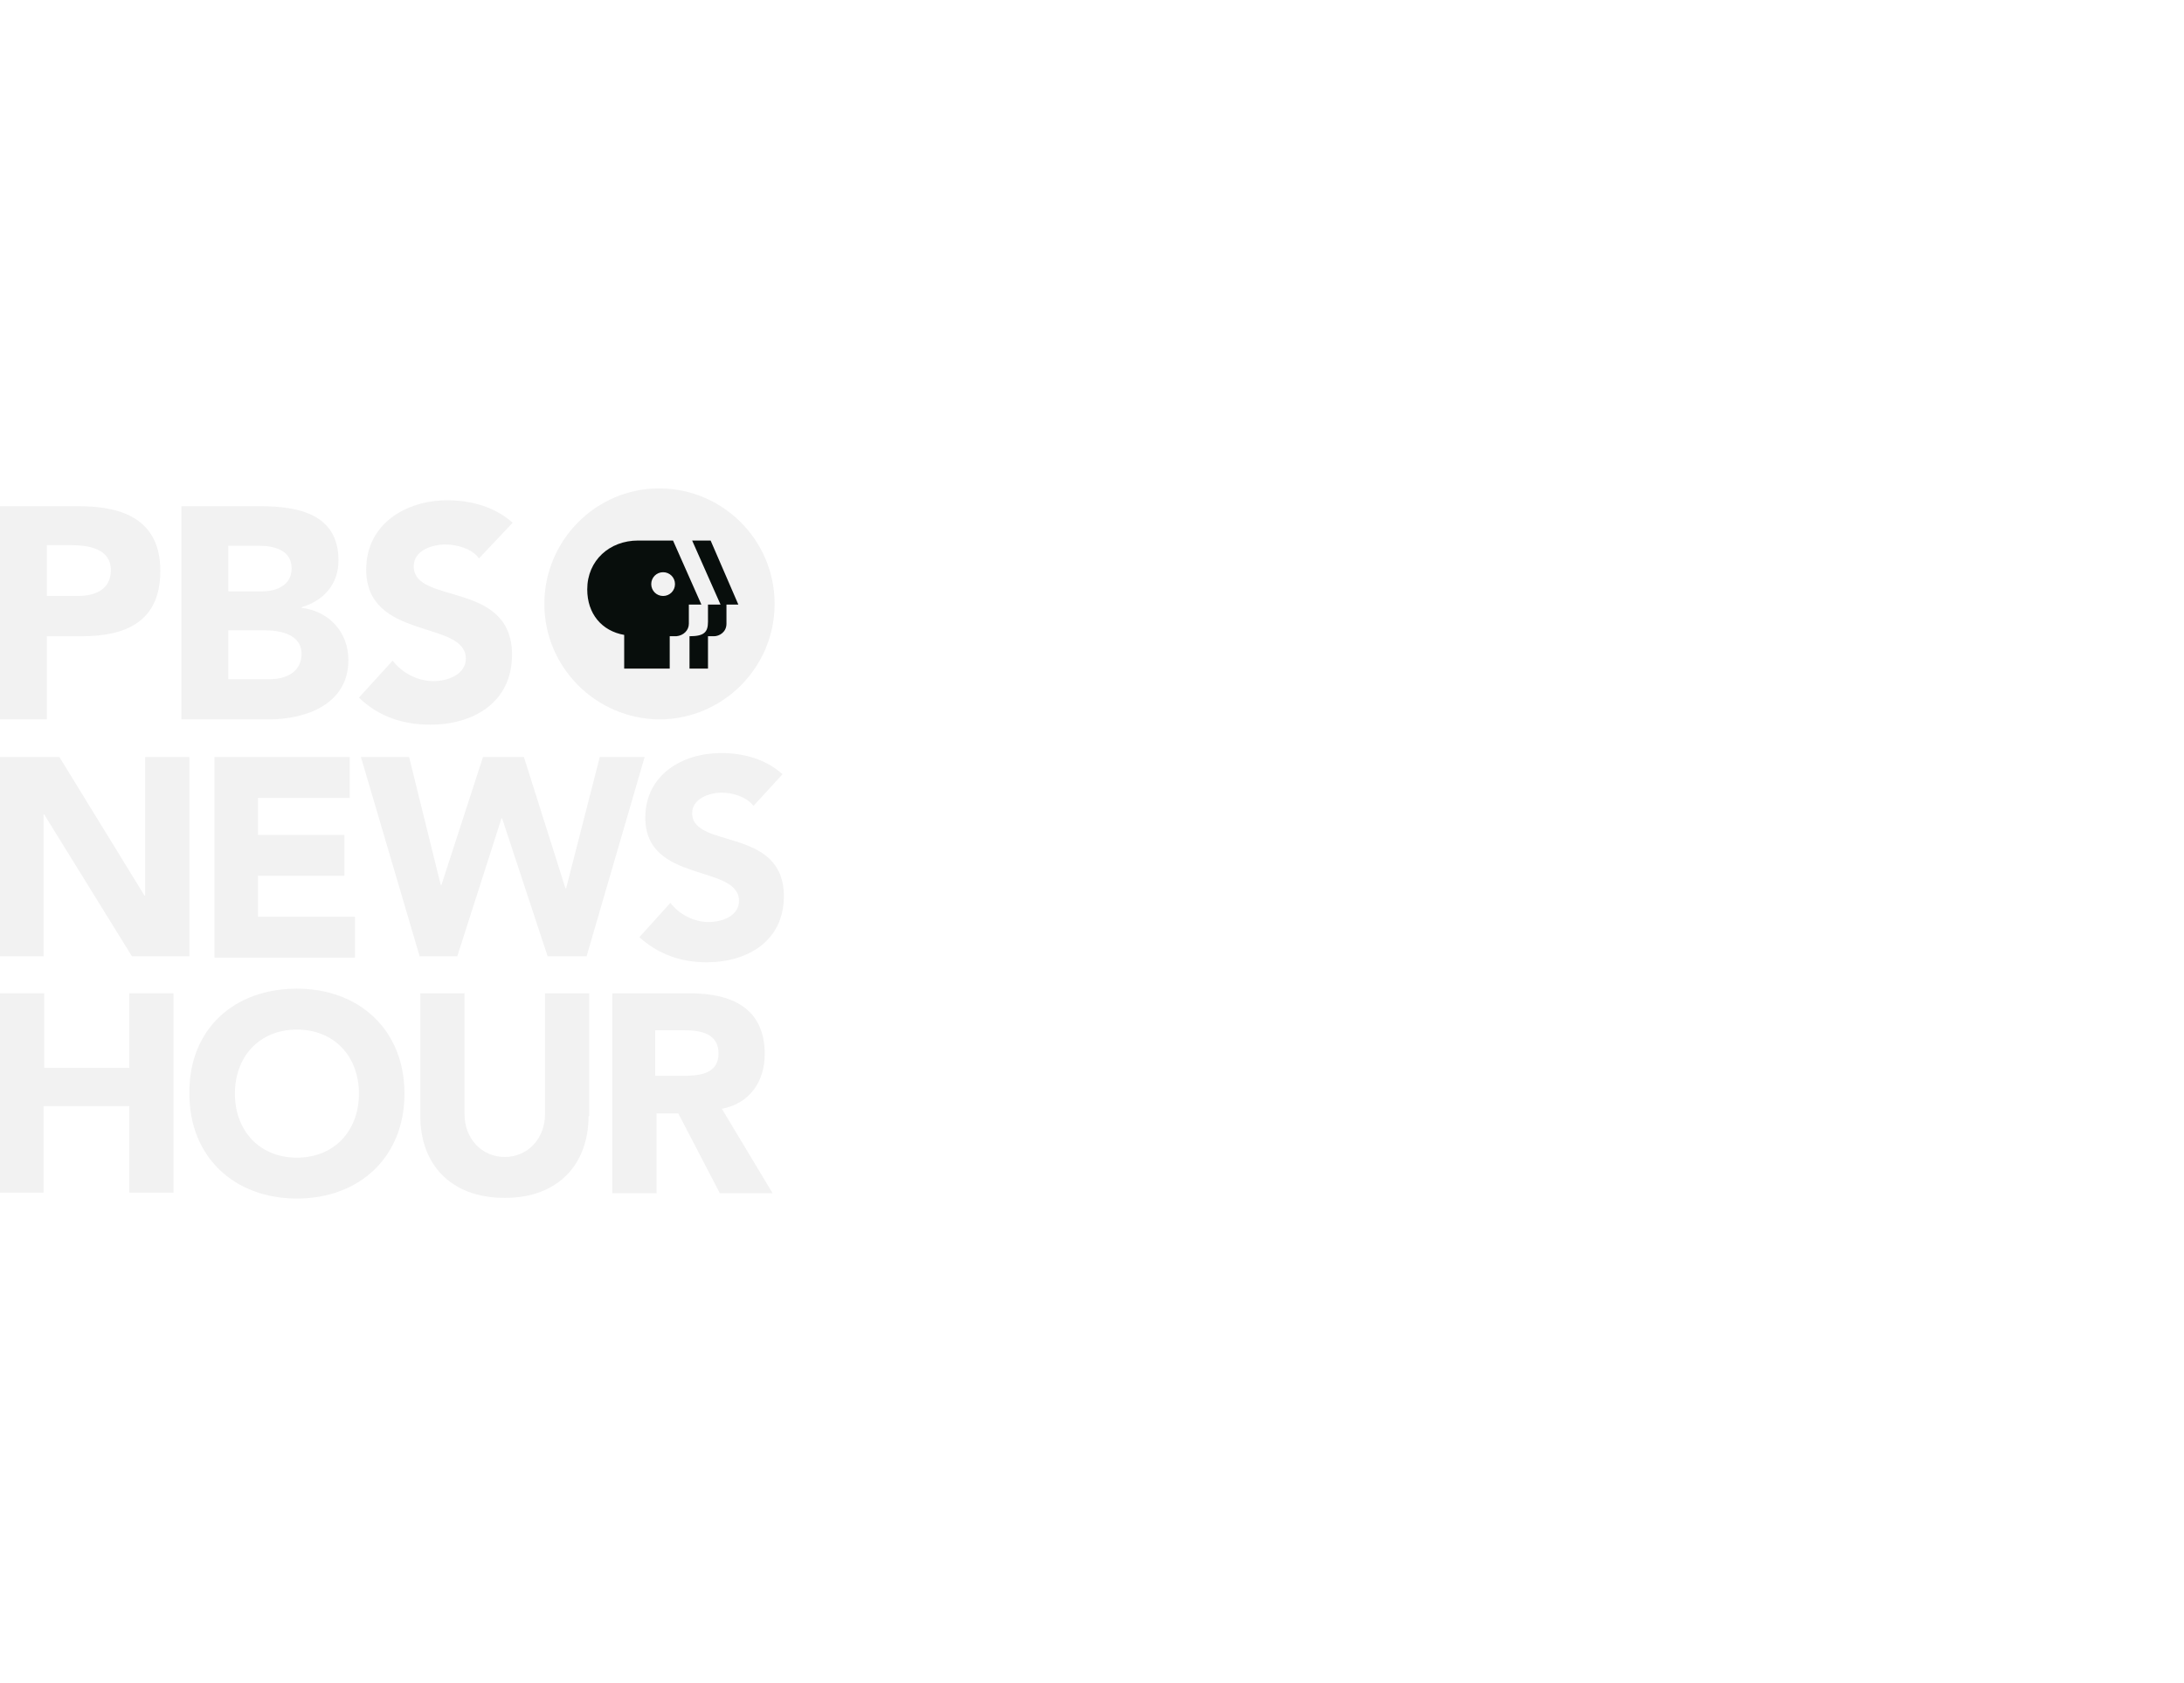
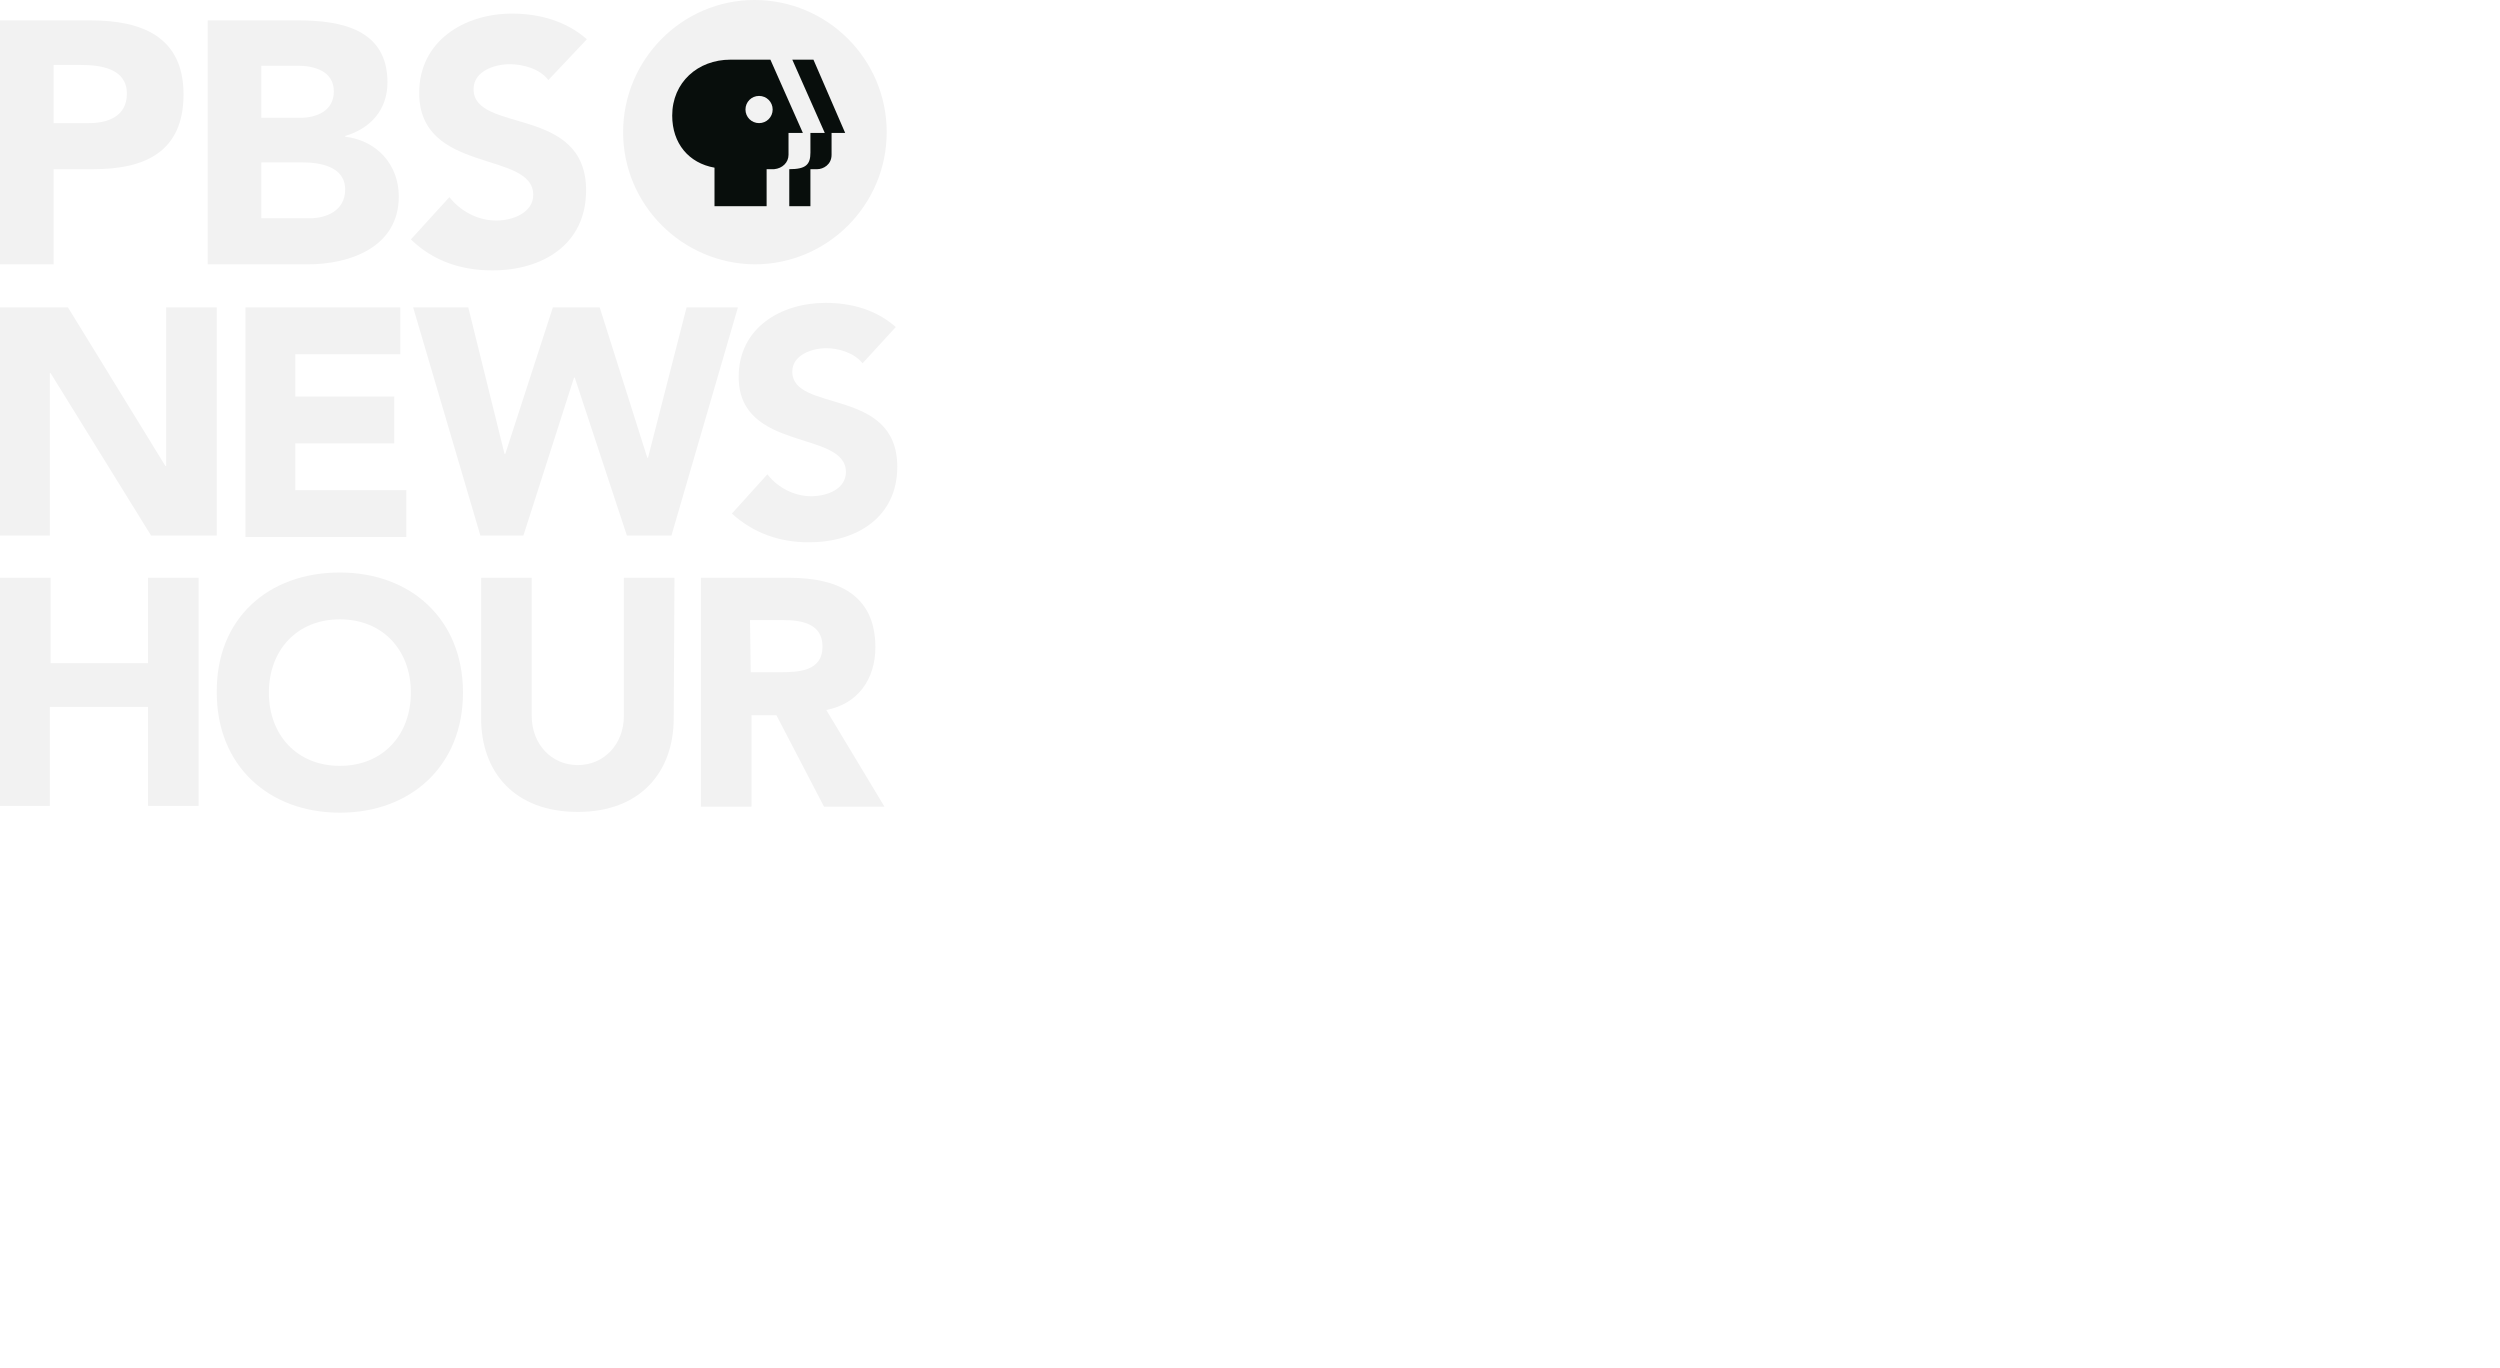
- <svg xmlns="http://www.w3.org/2000/svg" version="1.1" id="Layer_1" x="0px" y="0px" viewBox="0 0 331 255" style="enable-background:new 0 0 331 255;" xml:space="preserve">
+ <svg xmlns="http://www.w3.org/2000/svg" version="1.1" id="Layer_1" x="0px" y="0px" viewBox="0 0 331 181" style="enable-background:new 0 0 331 181;" xml:space="preserve">
  <style type="text/css">
	.st0{fill:#F2F2F2;}
	.st1{fill:#080E0C;}
</style>
-   <path class="st0" d="M7.1,90.3h4.7c2.5,0,5-0.9,5-3.9c0-3.3-3.4-3.8-6.1-3.8H7.1V90.3z M0,76.7h12c6.7,0,12.3,2.1,12.3,9.8  c0,7.6-5.1,9.9-11.9,9.9H7.1v12.6H0V76.7" />
-   <path class="st0" d="M34.6,102.9H41c2.2,0,4.7-1,4.7-3.8c0-3.1-3.4-3.6-5.7-3.6h-5.4V102.9z M34.6,89.6h5.1c2.2,0,4.5-0.9,4.5-3.5  c0-2.7-2.6-3.4-4.8-3.4h-4.8V89.6z M27.5,76.7h12c5.7,0,11.8,1.2,11.8,8.2c0,3.6-2.2,6.1-5.6,7.1v0.1c4.2,0.5,7.1,3.7,7.1,7.9  c0,6.7-6.4,9-12.1,9H27.5V76.7z" />
-   <path class="st0" d="M72.6,84.6c-1.1-1.5-3.4-2.1-5.1-2.1c-2,0-4.8,0.9-4.8,3.3c0,5.9,14.9,2.1,14.9,13.4c0,7.2-5.8,10.6-12.4,10.6  c-4.1,0-7.8-1.2-10.8-4.1l5.1-5.6c1.5,1.9,3.8,3.1,6.2,3.1c2.3,0,4.9-1.1,4.9-3.4c0-5.9-15.1-2.7-15.1-13.5c0-6.9,6-10.5,12.3-10.5  c3.6,0,7.2,1,9.9,3.4L72.6,84.6" />
-   <path class="st0" d="M0,114.7H9l12.9,21H22v-21h6.7v30.2h-8.7L6.7,123.4H6.6v21.5H0V114.7" />
-   <path class="st0" d="M32.5,114.7H53v6.2H39.1v5.6h13.1v6.2H39.1v6.2h14.7v6.2H32.5V114.7" />
-   <path class="st0" d="M54.7,114.7H62l4.8,19.4h0.1l6.3-19.4h6.2l6.3,19.9h0.1l5.1-19.9h6.8l-8.8,30.2h-5.9L76.1,124h-0.1l-6.7,20.9  h-5.7L54.7,114.7" />
-   <path class="st0" d="M114.2,122.1c-1.1-1.4-3.2-2-4.8-2c-1.9,0-4.5,0.9-4.5,3.1c0,5.5,13.9,2,13.9,12.6c0,6.7-5.4,10-11.7,10  c-3.9,0-7.3-1.2-10.2-3.8l4.7-5.2c1.4,1.8,3.6,2.9,5.8,2.9c2.2,0,4.6-1,4.6-3.2c0-5.6-14.2-2.6-14.2-12.6c0-6.5,5.6-9.8,11.5-9.8  c3.4,0,6.7,0.9,9.3,3.2L114.2,122.1" />
-   <path class="st0" d="M0,150.5h6.7v11.3h12.9v-11.3h6.7v30.2h-6.7v-13.1H6.6v13.1H0V150.5z" />
-   <path class="st0" d="M45,175.4c5.7,0,9.4-4.1,9.4-9.7c0-5.6-3.7-9.7-9.4-9.7c-5.7,0-9.4,4.1-9.4,9.7C35.6,171.3,39.3,175.4,45,175.4  L45,175.4z M45,149.8c9.4,0,16.3,6.2,16.3,15.9c0,9.7-6.9,15.9-16.3,15.9c-9.4,0-16.3-6.2-16.3-15.9C28.6,155.9,35.5,149.8,45,149.8  z" />
-   <path class="st0" d="M89.2,169.1c0,7.1-4.4,12.4-12.7,12.4c-8.4,0-12.8-5.3-12.8-12.4v-18.6h6.7v18.3c0,3.7,2.6,6.5,6.1,6.5  c3.5,0,6.1-2.8,6.1-6.5v-18.3h6.7V169.1" />
-   <path class="st0" d="M99.4,163h3.9c2.4,0,5.6-0.1,5.6-3.4c0-3-2.7-3.5-5.2-3.5h-4.4V163z M92.8,150.5h11.7c6.2,0,11.4,2.1,11.4,9.2  c0,4.2-2.3,7.5-6.5,8.3l7.7,12.8h-8l-6.3-12.1h-3.3v12.1h-6.7V150.5z" />
-   <path class="st1" d="M115.5,91.2c0,8.6-7,15.6-15.6,15.6c-8.6,0-15.6-7-15.6-15.6c0-8.6,7-15.6,15.6-15.6  C108.5,75.6,115.5,82.6,115.5,91.2z" />
-   <path class="st0" d="M100.5,90.3c1,0,1.8-0.8,1.8-1.8c0-1-0.8-1.8-1.8-1.8c-1,0-1.8,0.8-1.8,1.8C98.7,89.5,99.5,90.3,100.5,90.3z   M96.7,81.9c-4.3,0-7.7,3-7.7,7.4c0,3.7,2.2,6.3,5.6,6.9v5.1h6.9v-4.9h1c1.1-0.1,1.9-0.9,1.9-1.9v-2.9h1.9l-4.3-9.7  C101.8,81.9,99.3,81.9,96.7,81.9L96.7,81.9z M110,91.6h1.9l-4.2-9.7h-2.8l4.3,9.7h-1.9v2.6c0,1.6-0.6,2.2-2.8,2.2v4.9h2.8v-4.9h0.9  c0.8,0,1.9-0.6,1.9-1.9V91.6z M82.5,91.5c0-9.6,7.8-17.5,17.4-17.5c9.6,0,17.5,7.8,17.5,17.5c0,9.6-7.8,17.5-17.5,17.5  C90.3,108.9,82.5,101.1,82.5,91.5z" />
+   <path class="st0" d="M7.1,16.3h4.7c2.5,0,5-0.9,5-3.9c0-3.3-3.4-3.8-6.1-3.8H7.1V16.3z M0,2.7h12c6.7,0,12.3,2.1,12.3,9.8  c0,7.6-5.1,9.9-11.9,9.9H7.1V35H0V2.7" />
+   <path class="st0" d="M34.6,28.9H41c2.2,0,4.7-1,4.7-3.8c0-3.1-3.4-3.6-5.7-3.6h-5.4V28.9z M34.6,15.6h5.1c2.2,0,4.5-0.9,4.5-3.5  c0-2.7-2.6-3.4-4.8-3.4h-4.8V15.6z M27.5,2.7h12c5.7,0,11.8,1.2,11.8,8.2c0,3.6-2.2,6.1-5.6,7.1v0.1c4.2,0.5,7.1,3.7,7.1,7.9  c0,6.7-6.4,9-12.1,9H27.5V2.7z" />
+   <path class="st0" d="M72.6,10.6c-1.1-1.5-3.4-2.1-5.1-2.1c-2,0-4.8,0.9-4.8,3.3c0,5.9,14.9,2.1,14.9,13.4c0,7.2-5.8,10.6-12.4,10.6  c-4.1,0-7.8-1.2-10.8-4.1l5.1-5.6c1.5,1.9,3.8,3.1,6.2,3.1c2.3,0,4.9-1.1,4.9-3.4c0-5.9-15.1-2.7-15.1-13.5c0-6.9,6-10.5,12.3-10.5  c3.6,0,7.2,1,9.9,3.4L72.6,10.6" />
+   <path class="st0" d="M0,40.7h9l12.9,21H22v-21h6.7v30.2H20L6.7,49.4H6.6v21.5H0V40.7" />
+   <path class="st0" d="M32.5,40.7H53v6.2H39.1v5.6h13.1v6.2H39.1v6.2h14.7v6.2H32.5V40.7" />
+   <path class="st0" d="M54.7,40.7H62l4.8,19.4h0.1l6.3-19.4h6.2l6.3,19.9h0.1l5.1-19.9h6.8l-8.8,30.2H83L76.1,50H76l-6.7,20.9h-5.7  L54.7,40.7" />
+   <path class="st0" d="M114.2,48.1c-1.1-1.4-3.2-2-4.8-2c-1.9,0-4.5,0.9-4.5,3.1c0,5.5,13.9,2,13.9,12.6c0,6.7-5.4,10-11.7,10  c-3.9,0-7.3-1.2-10.2-3.8l4.7-5.2c1.4,1.8,3.6,2.9,5.8,2.9c2.2,0,4.6-1,4.6-3.2c0-5.6-14.2-2.6-14.2-12.6c0-6.5,5.6-9.8,11.5-9.8  c3.4,0,6.7,0.9,9.3,3.2L114.2,48.1" />
+   <path class="st0" d="M0,76.5h6.7v11.3h12.9V76.5h6.7v30.2h-6.7V93.6h-13v13.1H0V76.5z" />
+   <path class="st0" d="M45,101.4c5.7,0,9.4-4.1,9.4-9.7c0-5.6-3.7-9.7-9.4-9.7s-9.4,4.1-9.4,9.7C35.6,97.3,39.3,101.4,45,101.4  L45,101.4z M45,75.8c9.4,0,16.3,6.2,16.3,15.9s-6.9,15.9-16.3,15.9s-16.3-6.2-16.3-15.9C28.6,81.9,35.5,75.8,45,75.8z" />
+   <path class="st0" d="M89.2,95.1c0,7.1-4.4,12.4-12.7,12.4c-8.4,0-12.8-5.3-12.8-12.4V76.5h6.7v18.3c0,3.7,2.6,6.5,6.1,6.5  s6.1-2.8,6.1-6.5V76.5h6.7L89.2,95.1" />
+   <path class="st0" d="M99.4,89h3.9c2.4,0,5.6-0.1,5.6-3.4c0-3-2.7-3.5-5.2-3.5h-4.4L99.4,89L99.4,89z M92.8,76.5h11.7  c6.2,0,11.4,2.1,11.4,9.2c0,4.2-2.3,7.5-6.5,8.3l7.7,12.8h-8l-6.3-12.1h-3.3v12.1h-6.7C92.8,106.8,92.8,76.5,92.8,76.5z" />
+   <path class="st1" d="M115.5,17.2c0,8.6-7,15.6-15.6,15.6s-15.6-7-15.6-15.6s7-15.6,15.6-15.6S115.5,8.6,115.5,17.2z" />
+   <path class="st0" d="M100.5,16.3c1,0,1.8-0.8,1.8-1.8s-0.8-1.8-1.8-1.8s-1.8,0.8-1.8,1.8S99.5,16.3,100.5,16.3z M96.7,7.9  c-4.3,0-7.7,3-7.7,7.4c0,3.7,2.2,6.3,5.6,6.9v5.1h6.9v-4.9h1c1.1-0.1,1.9-0.9,1.9-1.9v-2.9h1.9L102,7.9C101.8,7.9,99.3,7.9,96.7,7.9  L96.7,7.9z M110,17.6h1.9l-4.2-9.7h-2.8l4.3,9.7h-1.9v2.6c0,1.6-0.6,2.2-2.8,2.2v4.9h2.8v-4.9h0.9c0.8,0,1.9-0.6,1.9-1.9v-2.9H110z   M82.5,17.5C82.5,7.9,90.3,0,99.9,0s17.5,7.8,17.5,17.5c0,9.6-7.8,17.5-17.5,17.5C90.3,34.9,82.5,27.1,82.5,17.5z" />
</svg>
